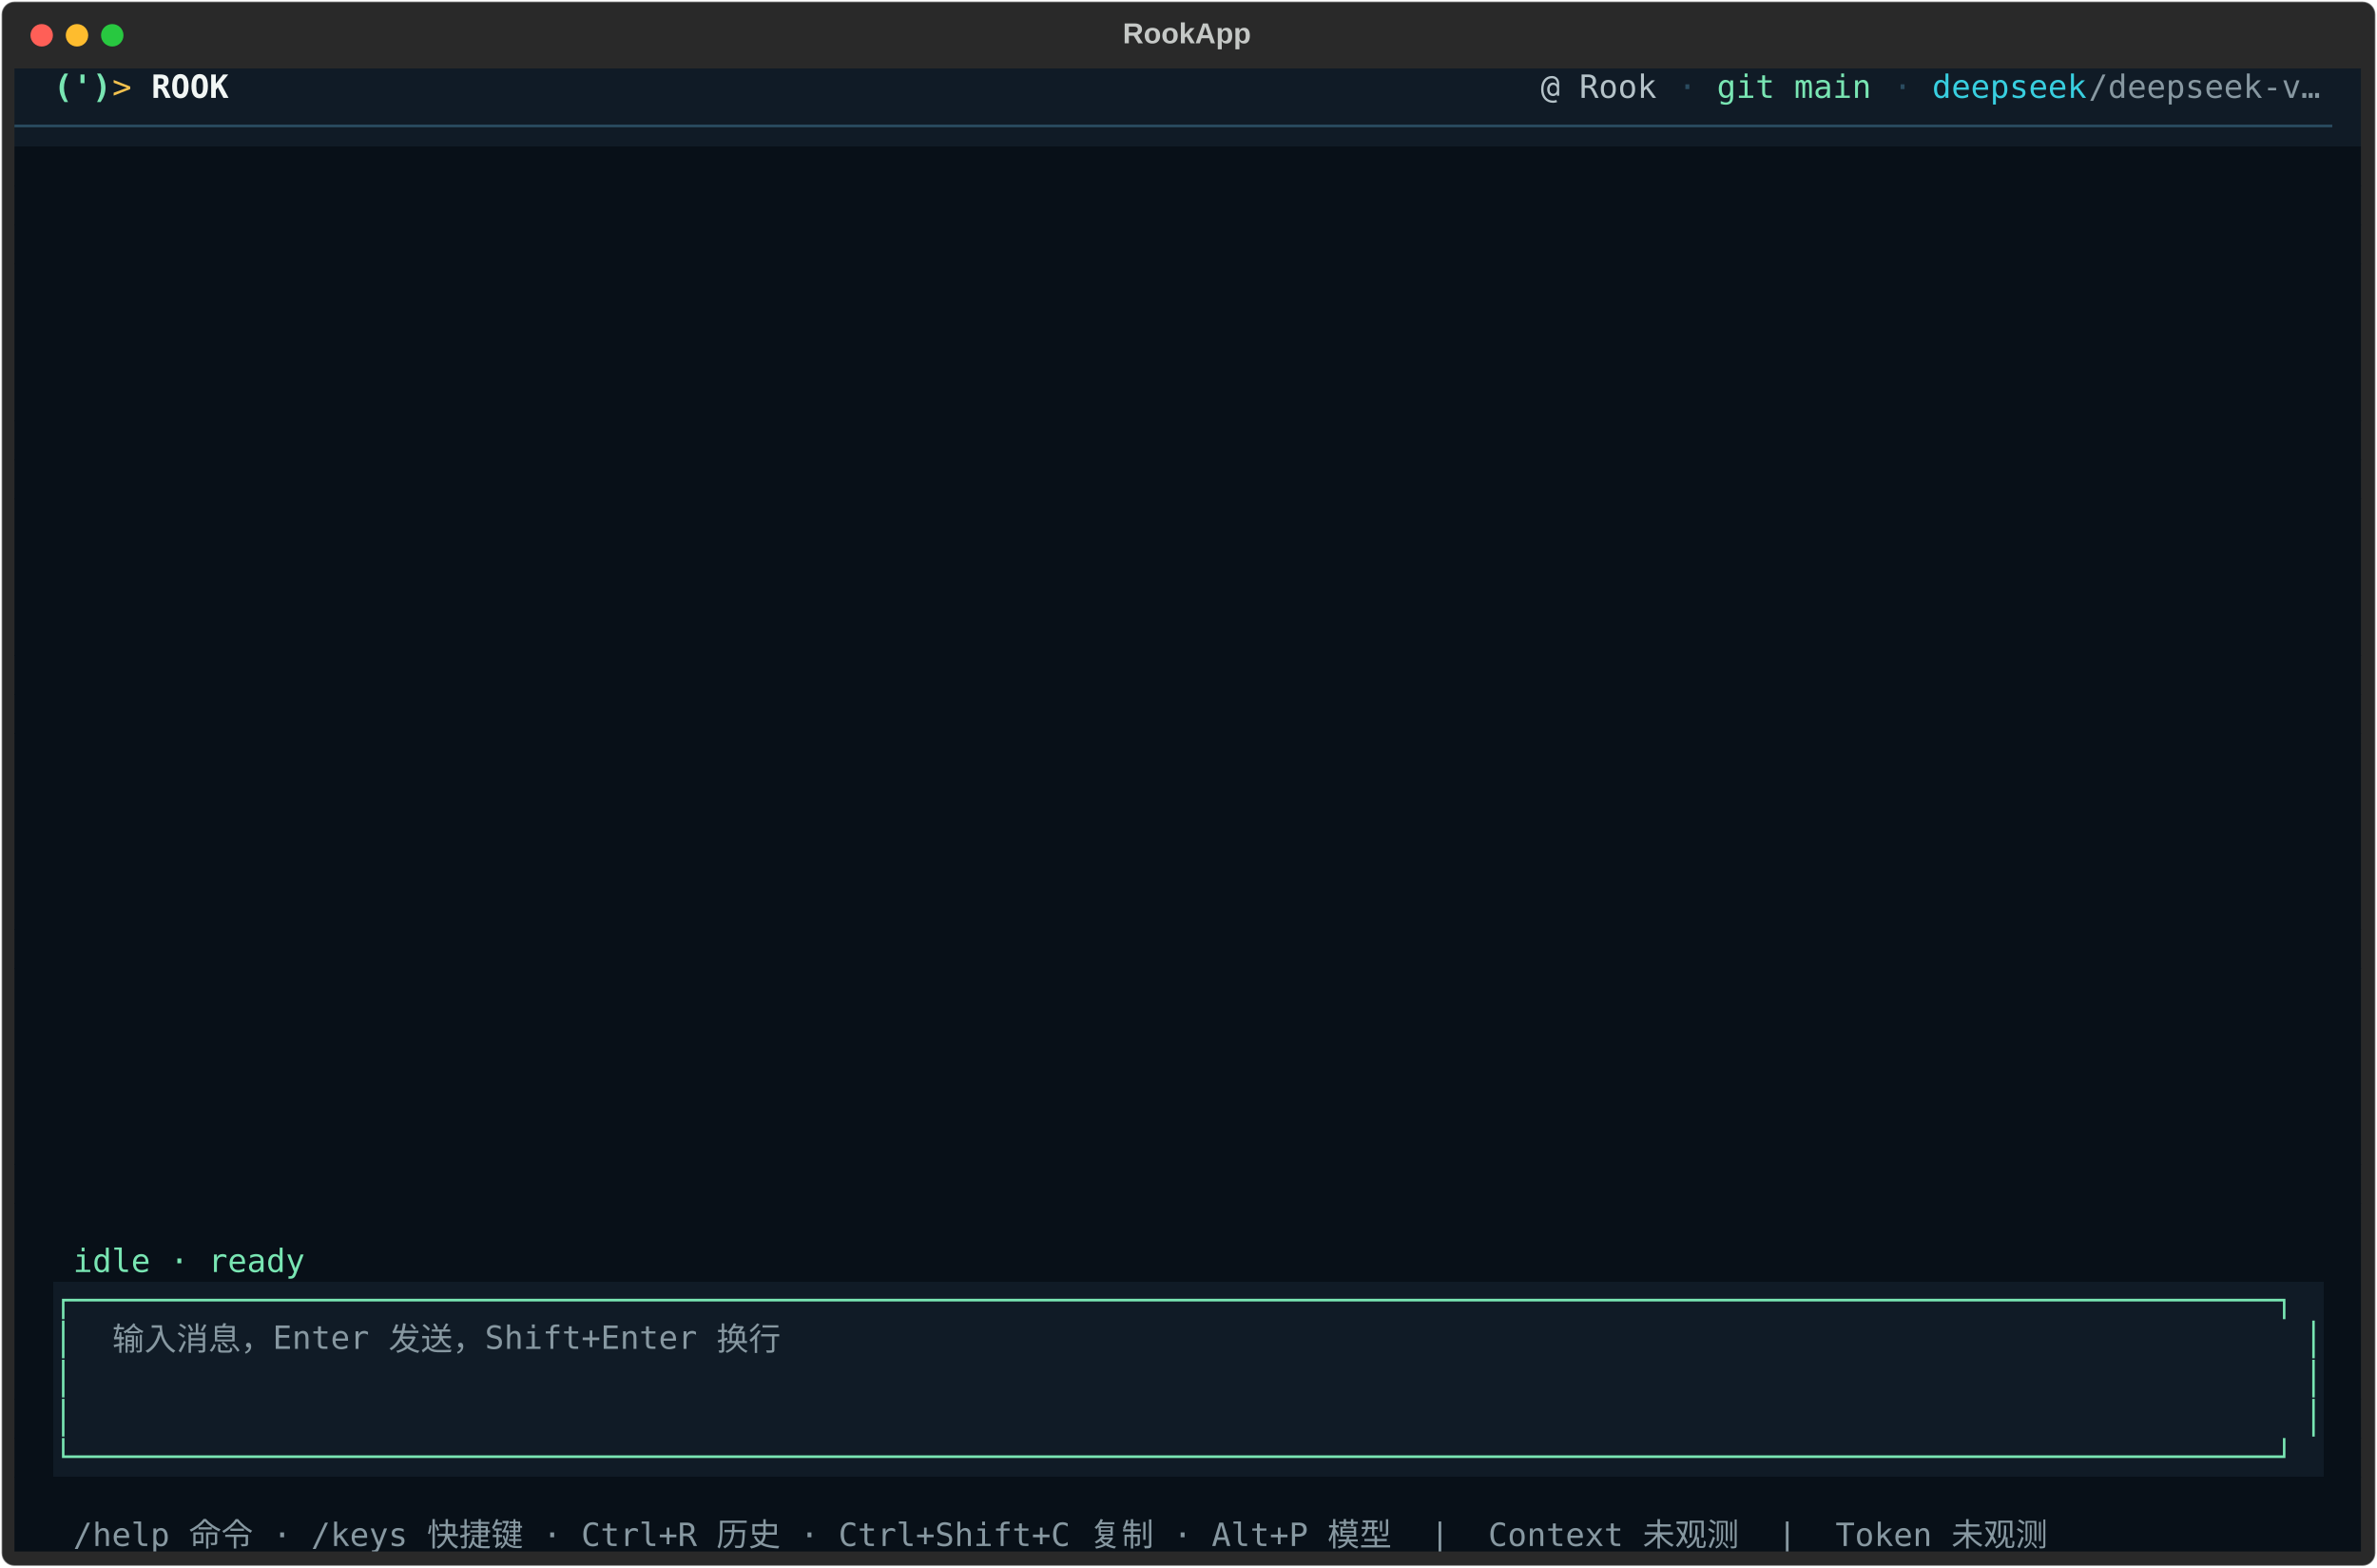
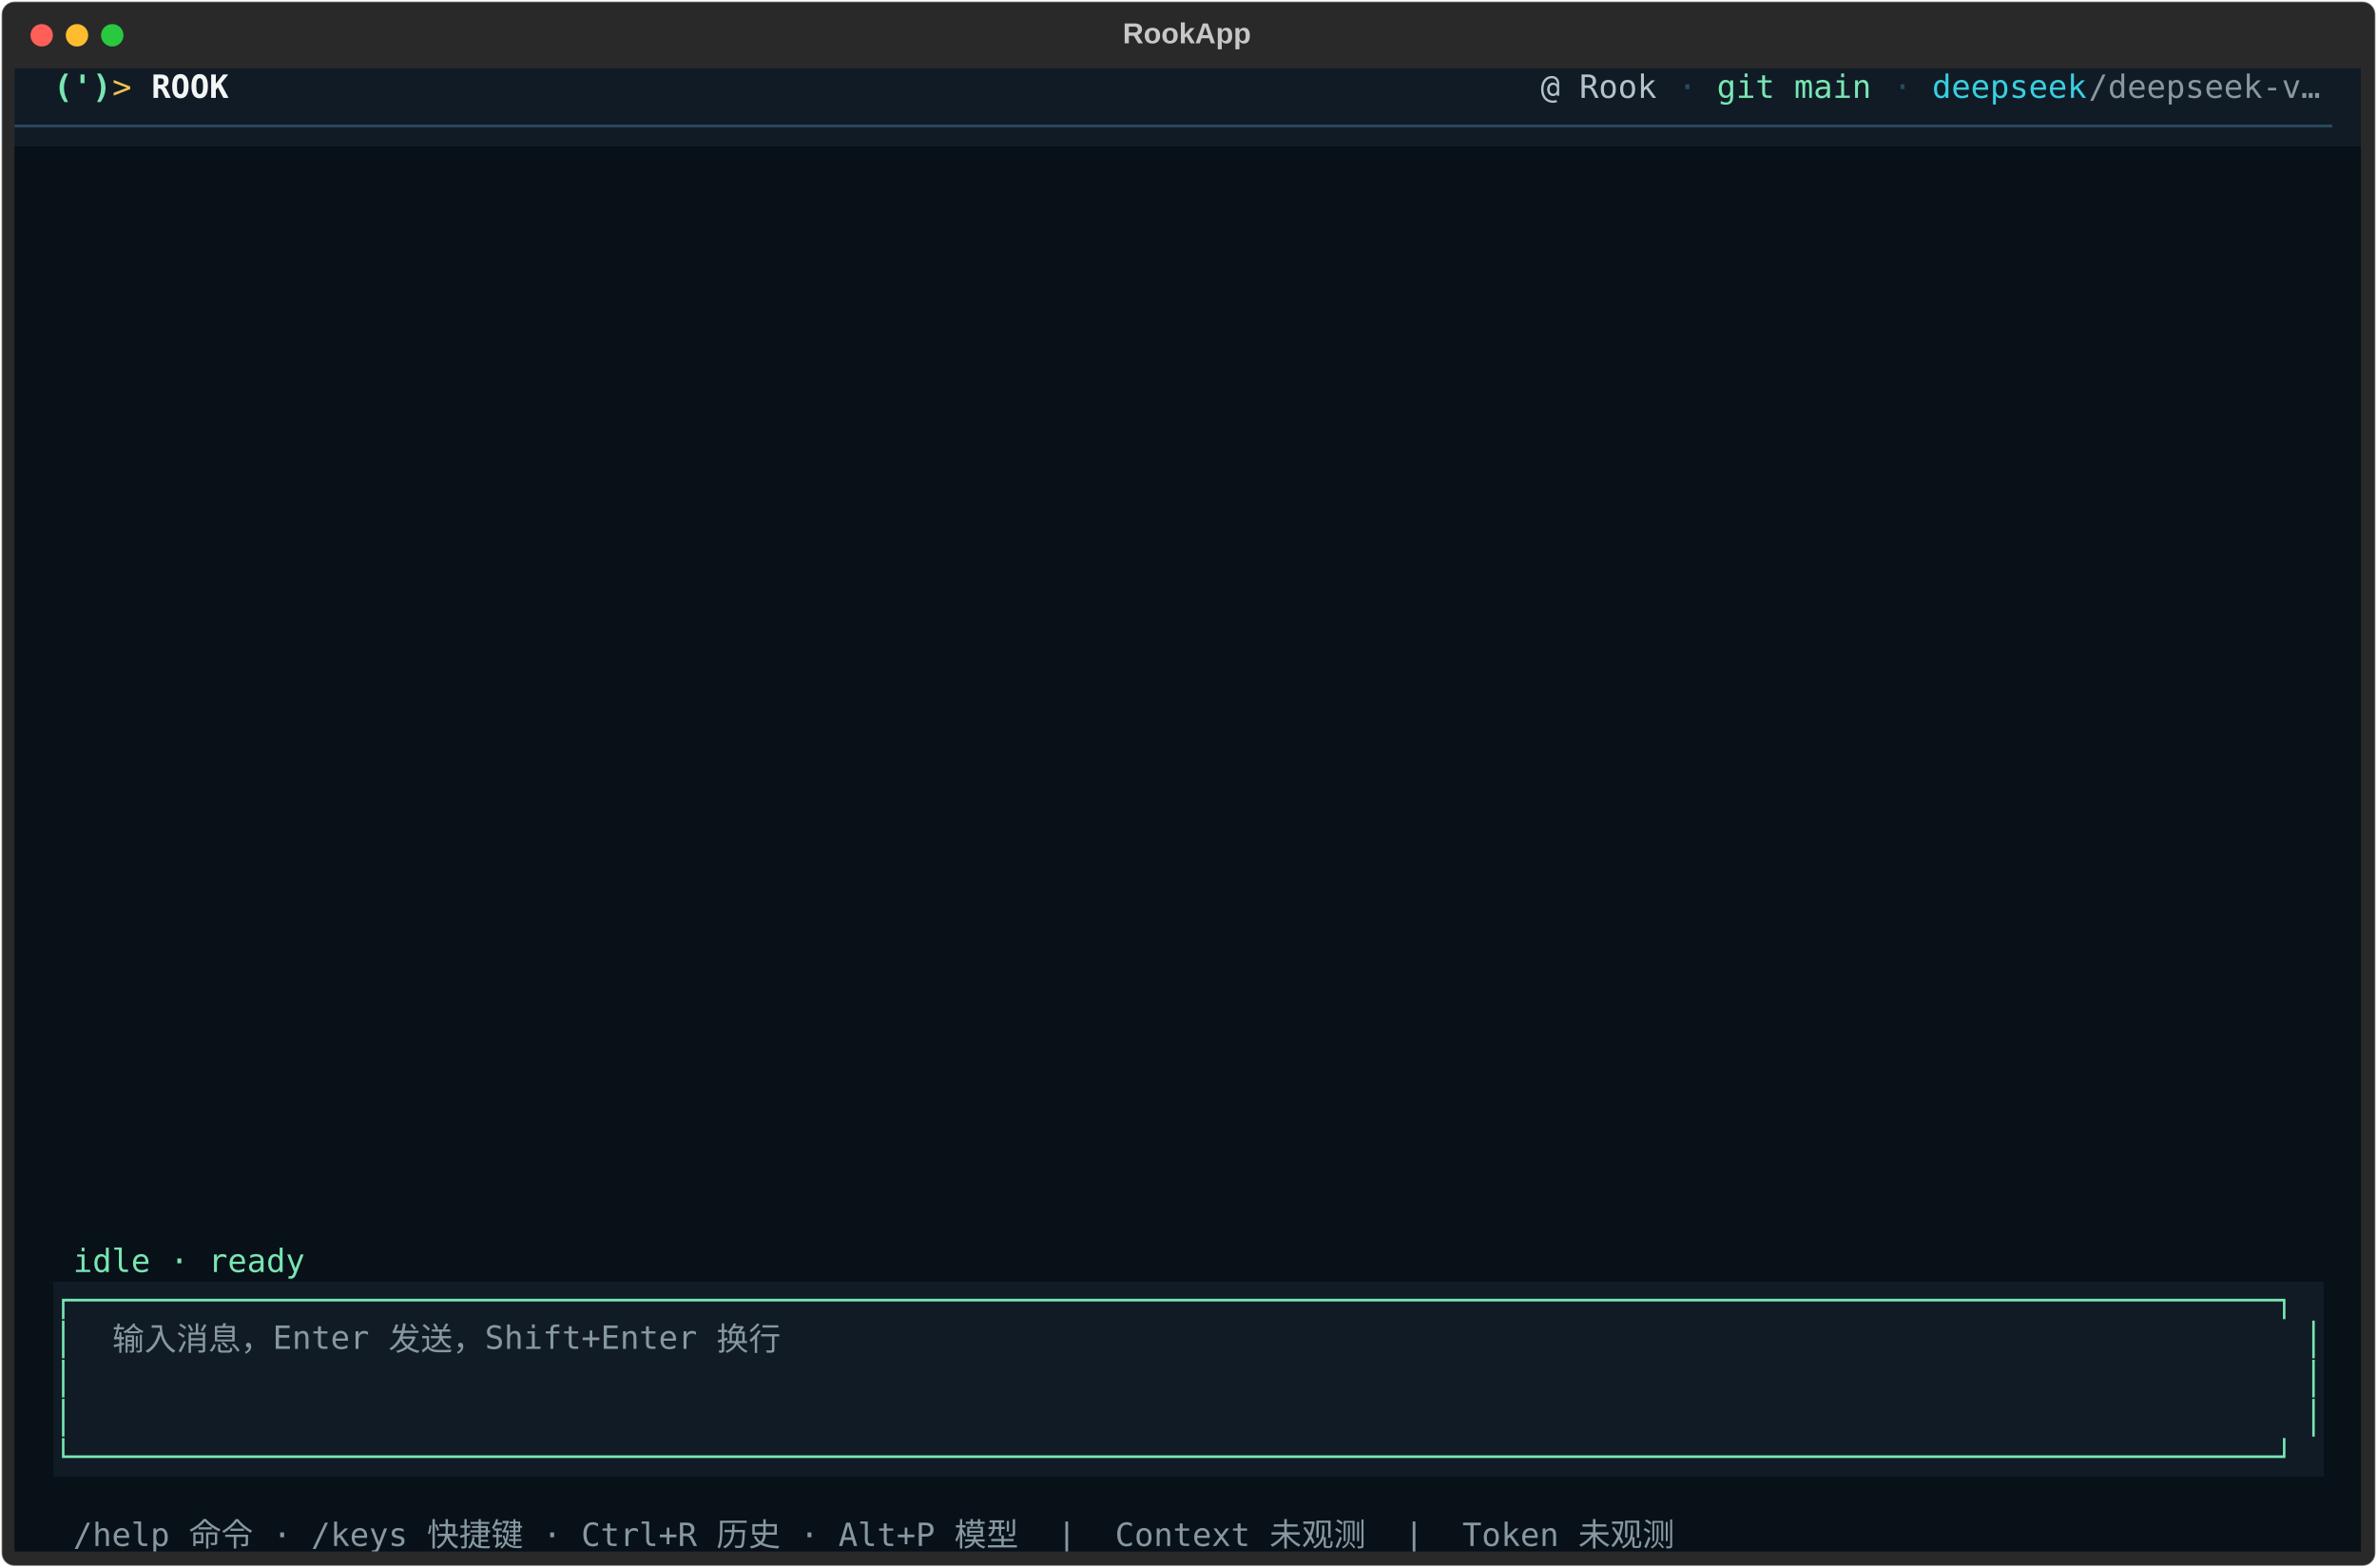
<svg xmlns="http://www.w3.org/2000/svg" class="rich-terminal" viewBox="0 0 1482 977.2">
  <style>

    @font-face {
        font-family: "Fira Code";
        src: local("FiraCode-Regular"),
                url("https://cdnjs.cloudflare.com/ajax/libs/firacode/6.2.0/woff2/FiraCode-Regular.woff2") format("woff2"),
                url("https://cdnjs.cloudflare.com/ajax/libs/firacode/6.2.0/woff/FiraCode-Regular.woff") format("woff");
        font-style: normal;
        font-weight: 400;
    }
    @font-face {
        font-family: "Fira Code";
        src: local("FiraCode-Bold"),
                url("https://cdnjs.cloudflare.com/ajax/libs/firacode/6.2.0/woff2/FiraCode-Bold.woff2") format("woff2"),
                url("https://cdnjs.cloudflare.com/ajax/libs/firacode/6.2.0/woff/FiraCode-Bold.woff") format("woff");
        font-style: bold;
        font-weight: 700;
    }

    .terminal-matrix {
        font-family: Fira Code, monospace;
        font-size: 20px;
        line-height: 24.4px;
        font-variant-east-asian: full-width;
    }

    .terminal-title {
        font-size: 18px;
        font-weight: bold;
        font-family: arial;
    }

    .terminal-r1 { fill: #c5c8c6 }
.terminal-r2 { fill: #79e6b3;font-weight: bold }
.terminal-r3 { fill: #f2c14e }
.terminal-r4 { fill: #b5c3c9 }
.terminal-r5 { fill: #f2f7f5;font-weight: bold }
.terminal-r6 { fill: #2a4b5f }
.terminal-r7 { fill: #79e6b3 }
.terminal-r8 { fill: #38cfe0 }
.terminal-r9 { fill: #8798a1 }
    </style>
  <defs>
    <clipPath id="terminal-clip-terminal">
      <rect x="0" y="0" width="1463.0" height="926.2" />
    </clipPath>
    <clipPath id="terminal-line-0">
      <rect x="0" y="1.5" width="1464" height="24.65" />
    </clipPath>
    <clipPath id="terminal-line-1">
      <rect x="0" y="25.9" width="1464" height="24.65" />
    </clipPath>
    <clipPath id="terminal-line-2">
      <rect x="0" y="50.3" width="1464" height="24.65" />
    </clipPath>
    <clipPath id="terminal-line-3">
      <rect x="0" y="74.7" width="1464" height="24.65" />
    </clipPath>
    <clipPath id="terminal-line-4">
      <rect x="0" y="99.1" width="1464" height="24.65" />
    </clipPath>
    <clipPath id="terminal-line-5">
      <rect x="0" y="123.5" width="1464" height="24.65" />
    </clipPath>
    <clipPath id="terminal-line-6">
      <rect x="0" y="147.9" width="1464" height="24.65" />
    </clipPath>
    <clipPath id="terminal-line-7">
      <rect x="0" y="172.3" width="1464" height="24.65" />
    </clipPath>
    <clipPath id="terminal-line-8">
      <rect x="0" y="196.7" width="1464" height="24.65" />
    </clipPath>
    <clipPath id="terminal-line-9">
      <rect x="0" y="221.1" width="1464" height="24.65" />
    </clipPath>
    <clipPath id="terminal-line-10">
      <rect x="0" y="245.5" width="1464" height="24.65" />
    </clipPath>
    <clipPath id="terminal-line-11">
      <rect x="0" y="269.9" width="1464" height="24.65" />
    </clipPath>
    <clipPath id="terminal-line-12">
      <rect x="0" y="294.3" width="1464" height="24.65" />
    </clipPath>
    <clipPath id="terminal-line-13">
      <rect x="0" y="318.7" width="1464" height="24.65" />
    </clipPath>
    <clipPath id="terminal-line-14">
      <rect x="0" y="343.1" width="1464" height="24.65" />
    </clipPath>
    <clipPath id="terminal-line-15">
      <rect x="0" y="367.5" width="1464" height="24.65" />
    </clipPath>
    <clipPath id="terminal-line-16">
      <rect x="0" y="391.9" width="1464" height="24.65" />
    </clipPath>
    <clipPath id="terminal-line-17">
      <rect x="0" y="416.3" width="1464" height="24.65" />
    </clipPath>
    <clipPath id="terminal-line-18">
      <rect x="0" y="440.7" width="1464" height="24.65" />
    </clipPath>
    <clipPath id="terminal-line-19">
      <rect x="0" y="465.1" width="1464" height="24.65" />
    </clipPath>
    <clipPath id="terminal-line-20">
      <rect x="0" y="489.5" width="1464" height="24.65" />
    </clipPath>
    <clipPath id="terminal-line-21">
      <rect x="0" y="513.9" width="1464" height="24.65" />
    </clipPath>
    <clipPath id="terminal-line-22">
      <rect x="0" y="538.3" width="1464" height="24.65" />
    </clipPath>
    <clipPath id="terminal-line-23">
      <rect x="0" y="562.7" width="1464" height="24.65" />
    </clipPath>
    <clipPath id="terminal-line-24">
      <rect x="0" y="587.1" width="1464" height="24.65" />
    </clipPath>
    <clipPath id="terminal-line-25">
      <rect x="0" y="611.5" width="1464" height="24.65" />
    </clipPath>
    <clipPath id="terminal-line-26">
      <rect x="0" y="635.9" width="1464" height="24.65" />
    </clipPath>
    <clipPath id="terminal-line-27">
      <rect x="0" y="660.3" width="1464" height="24.65" />
    </clipPath>
    <clipPath id="terminal-line-28">
      <rect x="0" y="684.7" width="1464" height="24.65" />
    </clipPath>
    <clipPath id="terminal-line-29">
      <rect x="0" y="709.1" width="1464" height="24.65" />
    </clipPath>
    <clipPath id="terminal-line-30">
      <rect x="0" y="733.5" width="1464" height="24.65" />
    </clipPath>
    <clipPath id="terminal-line-31">
      <rect x="0" y="757.9" width="1464" height="24.65" />
    </clipPath>
    <clipPath id="terminal-line-32">
      <rect x="0" y="782.3" width="1464" height="24.65" />
    </clipPath>
    <clipPath id="terminal-line-33">
      <rect x="0" y="806.7" width="1464" height="24.65" />
    </clipPath>
    <clipPath id="terminal-line-34">
      <rect x="0" y="831.1" width="1464" height="24.65" />
    </clipPath>
    <clipPath id="terminal-line-35">
      <rect x="0" y="855.5" width="1464" height="24.65" />
    </clipPath>
    <clipPath id="terminal-line-36">
      <rect x="0" y="879.9" width="1464" height="24.65" />
    </clipPath>
  </defs>
  <rect fill="#292929" stroke="rgba(255,255,255,0.35)" stroke-width="1" x="1" y="1" width="1480" height="975.2" rx="8" />
  <text class="terminal-title" fill="#c5c8c6" text-anchor="middle" x="740" y="27">RookApp</text>
  <g transform="translate(26,22)">
    <circle cx="0" cy="0" r="7" fill="#ff5f57" />
    <circle cx="22" cy="0" r="7" fill="#febc2e" />
    <circle cx="44" cy="0" r="7" fill="#28c840" />
  </g>
  <g transform="translate(9, 41)" clip-path="url(#terminal-clip-terminal)">
    <rect fill="#101b26" x="0" y="1.5" width="24.4" height="24.65" shape-rendering="crispEdges" />
    <rect fill="#101b26" x="24.4" y="1.5" width="36.6" height="24.65" shape-rendering="crispEdges" />
    <rect fill="#101b26" x="61" y="1.5" width="12.2" height="24.65" shape-rendering="crispEdges" />
    <rect fill="#101b26" x="73.2" y="1.5" width="12.2" height="24.65" shape-rendering="crispEdges" />
    <rect fill="#101b26" x="85.4" y="1.5" width="48.8" height="24.65" shape-rendering="crispEdges" />
    <rect fill="#101b26" x="134.2" y="1.5" width="817.4" height="24.65" shape-rendering="crispEdges" />
    <rect fill="#101b26" x="951.6" y="1.5" width="73.2" height="24.65" shape-rendering="crispEdges" />
    <rect fill="#101b26" x="1024.8" y="1.5" width="12.2" height="24.65" shape-rendering="crispEdges" />
    <rect fill="#101b26" x="1037" y="1.5" width="12.2" height="24.65" shape-rendering="crispEdges" />
    <rect fill="#101b26" x="1049.2" y="1.5" width="12.2" height="24.65" shape-rendering="crispEdges" />
    <rect fill="#101b26" x="1061.4" y="1.5" width="97.6" height="24.65" shape-rendering="crispEdges" />
    <rect fill="#101b26" x="1159" y="1.5" width="12.2" height="24.65" shape-rendering="crispEdges" />
    <rect fill="#101b26" x="1171.2" y="1.5" width="12.2" height="24.65" shape-rendering="crispEdges" />
    <rect fill="#101b26" x="1183.4" y="1.5" width="12.2" height="24.65" shape-rendering="crispEdges" />
    <rect fill="#101b26" x="1195.6" y="1.5" width="97.6" height="24.65" shape-rendering="crispEdges" />
    <rect fill="#101b26" x="1293.2" y="1.5" width="146.4" height="24.65" shape-rendering="crispEdges" />
    <rect fill="#101b26" x="1439.6" y="1.5" width="24.4" height="24.65" shape-rendering="crispEdges" />
    <rect fill="#101b26" x="0" y="25.9" width="1464" height="24.65" shape-rendering="crispEdges" />
    <rect fill="#081018" x="0" y="50.3" width="1464" height="24.65" shape-rendering="crispEdges" />
    <rect fill="#081018" x="0" y="74.7" width="1464" height="24.65" shape-rendering="crispEdges" />
    <rect fill="#081018" x="0" y="99.1" width="1464" height="24.65" shape-rendering="crispEdges" />
    <rect fill="#081018" x="0" y="123.5" width="1464" height="24.65" shape-rendering="crispEdges" />
    <rect fill="#081018" x="0" y="147.9" width="1464" height="24.65" shape-rendering="crispEdges" />
    <rect fill="#081018" x="0" y="172.3" width="1464" height="24.65" shape-rendering="crispEdges" />
    <rect fill="#081018" x="0" y="196.7" width="1464" height="24.65" shape-rendering="crispEdges" />
    <rect fill="#081018" x="0" y="221.1" width="1464" height="24.65" shape-rendering="crispEdges" />
    <rect fill="#081018" x="0" y="245.5" width="1464" height="24.65" shape-rendering="crispEdges" />
    <rect fill="#081018" x="0" y="269.9" width="1464" height="24.65" shape-rendering="crispEdges" />
    <rect fill="#081018" x="0" y="294.3" width="1464" height="24.65" shape-rendering="crispEdges" />
    <rect fill="#081018" x="0" y="318.7" width="1464" height="24.65" shape-rendering="crispEdges" />
    <rect fill="#081018" x="0" y="343.1" width="1464" height="24.65" shape-rendering="crispEdges" />
    <rect fill="#081018" x="0" y="367.5" width="1464" height="24.65" shape-rendering="crispEdges" />
    <rect fill="#081018" x="0" y="391.9" width="1464" height="24.65" shape-rendering="crispEdges" />
    <rect fill="#081018" x="0" y="416.3" width="1464" height="24.65" shape-rendering="crispEdges" />
    <rect fill="#081018" x="0" y="440.7" width="1464" height="24.65" shape-rendering="crispEdges" />
    <rect fill="#081018" x="0" y="465.1" width="1464" height="24.65" shape-rendering="crispEdges" />
    <rect fill="#081018" x="0" y="489.5" width="1464" height="24.65" shape-rendering="crispEdges" />
    <rect fill="#081018" x="0" y="513.9" width="1464" height="24.65" shape-rendering="crispEdges" />
    <rect fill="#081018" x="0" y="538.3" width="1464" height="24.65" shape-rendering="crispEdges" />
    <rect fill="#081018" x="0" y="562.7" width="1464" height="24.65" shape-rendering="crispEdges" />
    <rect fill="#081018" x="0" y="587.1" width="1464" height="24.65" shape-rendering="crispEdges" />
    <rect fill="#081018" x="0" y="611.5" width="1464" height="24.65" shape-rendering="crispEdges" />
    <rect fill="#081018" x="0" y="635.9" width="1464" height="24.65" shape-rendering="crispEdges" />
    <rect fill="#081018" x="0" y="660.3" width="1464" height="24.65" shape-rendering="crispEdges" />
    <rect fill="#081018" x="0" y="684.7" width="1464" height="24.65" shape-rendering="crispEdges" />
    <rect fill="#081018" x="0" y="709.1" width="1464" height="24.65" shape-rendering="crispEdges" />
    <rect fill="#081018" x="0" y="733.5" width="36.6" height="24.65" shape-rendering="crispEdges" />
    <rect fill="#081018" x="36.6" y="733.5" width="146.4" height="24.65" shape-rendering="crispEdges" />
    <rect fill="#081018" x="183" y="733.5" width="1281" height="24.65" shape-rendering="crispEdges" />
    <rect fill="#081018" x="0" y="757.9" width="24.4" height="24.65" shape-rendering="crispEdges" />
    <rect fill="#101b26" x="24.4" y="757.9" width="1415.2" height="24.65" shape-rendering="crispEdges" />
    <rect fill="#081018" x="1439.6" y="757.9" width="24.4" height="24.65" shape-rendering="crispEdges" />
    <rect fill="#081018" x="0" y="782.3" width="24.4" height="24.65" shape-rendering="crispEdges" />
    <rect fill="#101b26" x="24.4" y="782.3" width="12.2" height="24.65" shape-rendering="crispEdges" />
    <rect fill="#101b26" x="36.6" y="782.3" width="24.4" height="24.65" shape-rendering="crispEdges" />
    <rect fill="#101b26" x="61" y="782.3" width="463.6" height="24.65" shape-rendering="crispEdges" />
    <rect fill="#101b26" x="524.6" y="782.3" width="902.8" height="24.65" shape-rendering="crispEdges" />
    <rect fill="#101b26" x="1427.4" y="782.3" width="12.2" height="24.65" shape-rendering="crispEdges" />
    <rect fill="#081018" x="1439.6" y="782.3" width="24.4" height="24.65" shape-rendering="crispEdges" />
    <rect fill="#081018" x="0" y="806.7" width="24.4" height="24.65" shape-rendering="crispEdges" />
    <rect fill="#101b26" x="24.4" y="806.7" width="12.2" height="24.65" shape-rendering="crispEdges" />
    <rect fill="#101b26" x="36.6" y="806.7" width="24.4" height="24.65" shape-rendering="crispEdges" />
    <rect fill="#101b26" x="61" y="806.7" width="1342" height="24.65" shape-rendering="crispEdges" />
    <rect fill="#101b26" x="1403" y="806.7" width="24.4" height="24.65" shape-rendering="crispEdges" />
    <rect fill="#101b26" x="1427.4" y="806.7" width="12.2" height="24.65" shape-rendering="crispEdges" />
    <rect fill="#081018" x="1439.6" y="806.7" width="24.4" height="24.65" shape-rendering="crispEdges" />
    <rect fill="#081018" x="0" y="831.1" width="24.4" height="24.65" shape-rendering="crispEdges" />
    <rect fill="#101b26" x="24.4" y="831.1" width="12.2" height="24.65" shape-rendering="crispEdges" />
    <rect fill="#101b26" x="36.6" y="831.1" width="24.4" height="24.65" shape-rendering="crispEdges" />
    <rect fill="#101b26" x="61" y="831.1" width="1342" height="24.65" shape-rendering="crispEdges" />
    <rect fill="#101b26" x="1403" y="831.1" width="24.4" height="24.65" shape-rendering="crispEdges" />
    <rect fill="#101b26" x="1427.4" y="831.1" width="12.2" height="24.65" shape-rendering="crispEdges" />
    <rect fill="#081018" x="1439.6" y="831.1" width="24.4" height="24.65" shape-rendering="crispEdges" />
    <rect fill="#081018" x="0" y="855.5" width="24.4" height="24.65" shape-rendering="crispEdges" />
    <rect fill="#101b26" x="24.4" y="855.5" width="1415.2" height="24.65" shape-rendering="crispEdges" />
    <rect fill="#081018" x="1439.6" y="855.5" width="24.4" height="24.65" shape-rendering="crispEdges" />
    <rect fill="#081018" x="0" y="879.9" width="1464" height="24.65" shape-rendering="crispEdges" />
    <rect fill="#081018" x="0" y="904.3" width="36.6" height="24.65" shape-rendering="crispEdges" />
-     <rect fill="#081018" x="36.6" y="904.3" width="1317.6" height="24.65" shape-rendering="crispEdges" />
-     <rect fill="#081018" x="1354.2" y="904.3" width="109.8" height="24.65" shape-rendering="crispEdges" />
+     <rect fill="#081018" x="36.6" y="904.3" width="1073.6" height="24.65" shape-rendering="crispEdges" />
+     <rect fill="#081018" x="1110.2" y="904.3" width="353.8" height="24.65" shape-rendering="crispEdges" />
    <g class="terminal-matrix">
      <text class="terminal-r2" x="24.4" y="20" textLength="36.6" clip-path="url(#terminal-line-0)">(')</text>
      <text class="terminal-r3" x="61" y="20" textLength="12.2" clip-path="url(#terminal-line-0)">&gt;</text>
      <text class="terminal-r5" x="85.4" y="20" textLength="48.8" clip-path="url(#terminal-line-0)">ROOK</text>
      <text class="terminal-r4" x="951.6" y="20" textLength="73.2" clip-path="url(#terminal-line-0)">@ Rook</text>
      <text class="terminal-r6" x="1037" y="20" textLength="12.2" clip-path="url(#terminal-line-0)">·</text>
      <text class="terminal-r7" x="1061.4" y="20" textLength="97.6" clip-path="url(#terminal-line-0)">git main</text>
      <text class="terminal-r6" x="1171.2" y="20" textLength="12.2" clip-path="url(#terminal-line-0)">·</text>
      <text class="terminal-r8" x="1195.6" y="20" textLength="97.6" clip-path="url(#terminal-line-0)">deepseek</text>
      <text class="terminal-r9" x="1293.2" y="20" textLength="146.4" clip-path="url(#terminal-line-0)">/deepseek-v…</text>
      <text class="terminal-r1" x="1464" y="20" textLength="12.2" clip-path="url(#terminal-line-0)">
</text>
      <text class="terminal-r6" x="0" y="44.4" textLength="1464" clip-path="url(#terminal-line-1)">────────────────────────────────────────────────────────────────────────────────────────────────────────────────────────</text>
      <text class="terminal-r1" x="1464" y="44.4" textLength="12.2" clip-path="url(#terminal-line-1)">
</text>
      <text class="terminal-r1" x="1464" y="68.8" textLength="12.2" clip-path="url(#terminal-line-2)">
</text>
      <text class="terminal-r1" x="1464" y="93.2" textLength="12.2" clip-path="url(#terminal-line-3)">
</text>
      <text class="terminal-r1" x="1464" y="117.6" textLength="12.2" clip-path="url(#terminal-line-4)">
</text>
      <text class="terminal-r1" x="1464" y="142" textLength="12.2" clip-path="url(#terminal-line-5)">
</text>
      <text class="terminal-r1" x="1464" y="166.4" textLength="12.2" clip-path="url(#terminal-line-6)">
</text>
      <text class="terminal-r1" x="1464" y="190.8" textLength="12.2" clip-path="url(#terminal-line-7)">
</text>
      <text class="terminal-r1" x="1464" y="215.2" textLength="12.2" clip-path="url(#terminal-line-8)">
</text>
      <text class="terminal-r1" x="1464" y="239.6" textLength="12.2" clip-path="url(#terminal-line-9)">
</text>
      <text class="terminal-r1" x="1464" y="264" textLength="12.2" clip-path="url(#terminal-line-10)">
</text>
      <text class="terminal-r1" x="1464" y="288.4" textLength="12.2" clip-path="url(#terminal-line-11)">
</text>
      <text class="terminal-r1" x="1464" y="312.8" textLength="12.2" clip-path="url(#terminal-line-12)">
</text>
      <text class="terminal-r1" x="1464" y="337.2" textLength="12.2" clip-path="url(#terminal-line-13)">
</text>
      <text class="terminal-r1" x="1464" y="361.6" textLength="12.2" clip-path="url(#terminal-line-14)">
</text>
      <text class="terminal-r1" x="1464" y="386" textLength="12.2" clip-path="url(#terminal-line-15)">
</text>
      <text class="terminal-r1" x="1464" y="410.4" textLength="12.2" clip-path="url(#terminal-line-16)">
</text>
      <text class="terminal-r1" x="1464" y="434.8" textLength="12.2" clip-path="url(#terminal-line-17)">
</text>
      <text class="terminal-r1" x="1464" y="459.2" textLength="12.2" clip-path="url(#terminal-line-18)">
</text>
      <text class="terminal-r1" x="1464" y="483.6" textLength="12.2" clip-path="url(#terminal-line-19)">
</text>
      <text class="terminal-r1" x="1464" y="508" textLength="12.2" clip-path="url(#terminal-line-20)">
</text>
      <text class="terminal-r1" x="1464" y="532.4" textLength="12.2" clip-path="url(#terminal-line-21)">
</text>
      <text class="terminal-r1" x="1464" y="556.8" textLength="12.2" clip-path="url(#terminal-line-22)">
</text>
      <text class="terminal-r1" x="1464" y="581.2" textLength="12.2" clip-path="url(#terminal-line-23)">
</text>
      <text class="terminal-r1" x="1464" y="605.6" textLength="12.2" clip-path="url(#terminal-line-24)">
</text>
      <text class="terminal-r1" x="1464" y="630" textLength="12.2" clip-path="url(#terminal-line-25)">
</text>
      <text class="terminal-r1" x="1464" y="654.4" textLength="12.2" clip-path="url(#terminal-line-26)">
</text>
      <text class="terminal-r1" x="1464" y="678.8" textLength="12.2" clip-path="url(#terminal-line-27)">
</text>
      <text class="terminal-r1" x="1464" y="703.2" textLength="12.2" clip-path="url(#terminal-line-28)">
</text>
      <text class="terminal-r1" x="1464" y="727.6" textLength="12.2" clip-path="url(#terminal-line-29)">
</text>
      <text class="terminal-r7" x="36.6" y="752" textLength="146.4" clip-path="url(#terminal-line-30)">idle · ready</text>
      <text class="terminal-r1" x="1464" y="752" textLength="12.2" clip-path="url(#terminal-line-30)">
</text>
      <text class="terminal-r7" x="24.4" y="776.4" textLength="1415.2" clip-path="url(#terminal-line-31)">┌──────────────────────────────────────────────────────────────────────────────────────────────────────────────────┐</text>
      <text class="terminal-r1" x="1464" y="776.4" textLength="12.2" clip-path="url(#terminal-line-31)">
</text>
      <text class="terminal-r7" x="24.4" y="800.8" textLength="12.2" clip-path="url(#terminal-line-32)">│</text>
      <text class="terminal-r9" x="61" y="800.8" textLength="341.6" clip-path="url(#terminal-line-32)">输入消息，Enter 发送，Shift+Enter 换行</text>
      <text class="terminal-r7" x="1427.4" y="800.8" textLength="12.2" clip-path="url(#terminal-line-32)">│</text>
      <text class="terminal-r1" x="1464" y="800.8" textLength="12.2" clip-path="url(#terminal-line-32)">
</text>
      <text class="terminal-r7" x="24.4" y="825.2" textLength="12.2" clip-path="url(#terminal-line-33)">│</text>
      <text class="terminal-r7" x="1427.4" y="825.2" textLength="12.2" clip-path="url(#terminal-line-33)">│</text>
      <text class="terminal-r1" x="1464" y="825.2" textLength="12.2" clip-path="url(#terminal-line-33)">
</text>
      <text class="terminal-r7" x="24.4" y="849.6" textLength="12.2" clip-path="url(#terminal-line-34)">│</text>
      <text class="terminal-r7" x="1427.4" y="849.6" textLength="12.2" clip-path="url(#terminal-line-34)">│</text>
      <text class="terminal-r1" x="1464" y="849.6" textLength="12.2" clip-path="url(#terminal-line-34)">
</text>
      <text class="terminal-r7" x="24.4" y="874" textLength="1415.2" clip-path="url(#terminal-line-35)">└──────────────────────────────────────────────────────────────────────────────────────────────────────────────────┘</text>
      <text class="terminal-r1" x="1464" y="874" textLength="12.2" clip-path="url(#terminal-line-35)">
</text>
      <text class="terminal-r1" x="1464" y="898.4" textLength="12.2" clip-path="url(#terminal-line-36)">
</text>
-       <text class="terminal-r9" x="36.6" y="922.8" textLength="1110.2" clip-path="url(#terminal-line-37)">/help 命令 · /keys 快捷键 · Ctrl+R 历史 · Ctrl+Shift+C 复制 · Alt+P 模型  |  Context 未观测  |  Token 未观测</text>
+       <text class="terminal-r9" x="36.6" y="922.8" textLength="890.6" clip-path="url(#terminal-line-37)">/help 命令 · /keys 快捷键 · Ctrl+R 历史 · Alt+P 模型  |  Context 未观测  |  Token 未观测</text>
    </g>
  </g>
</svg>
